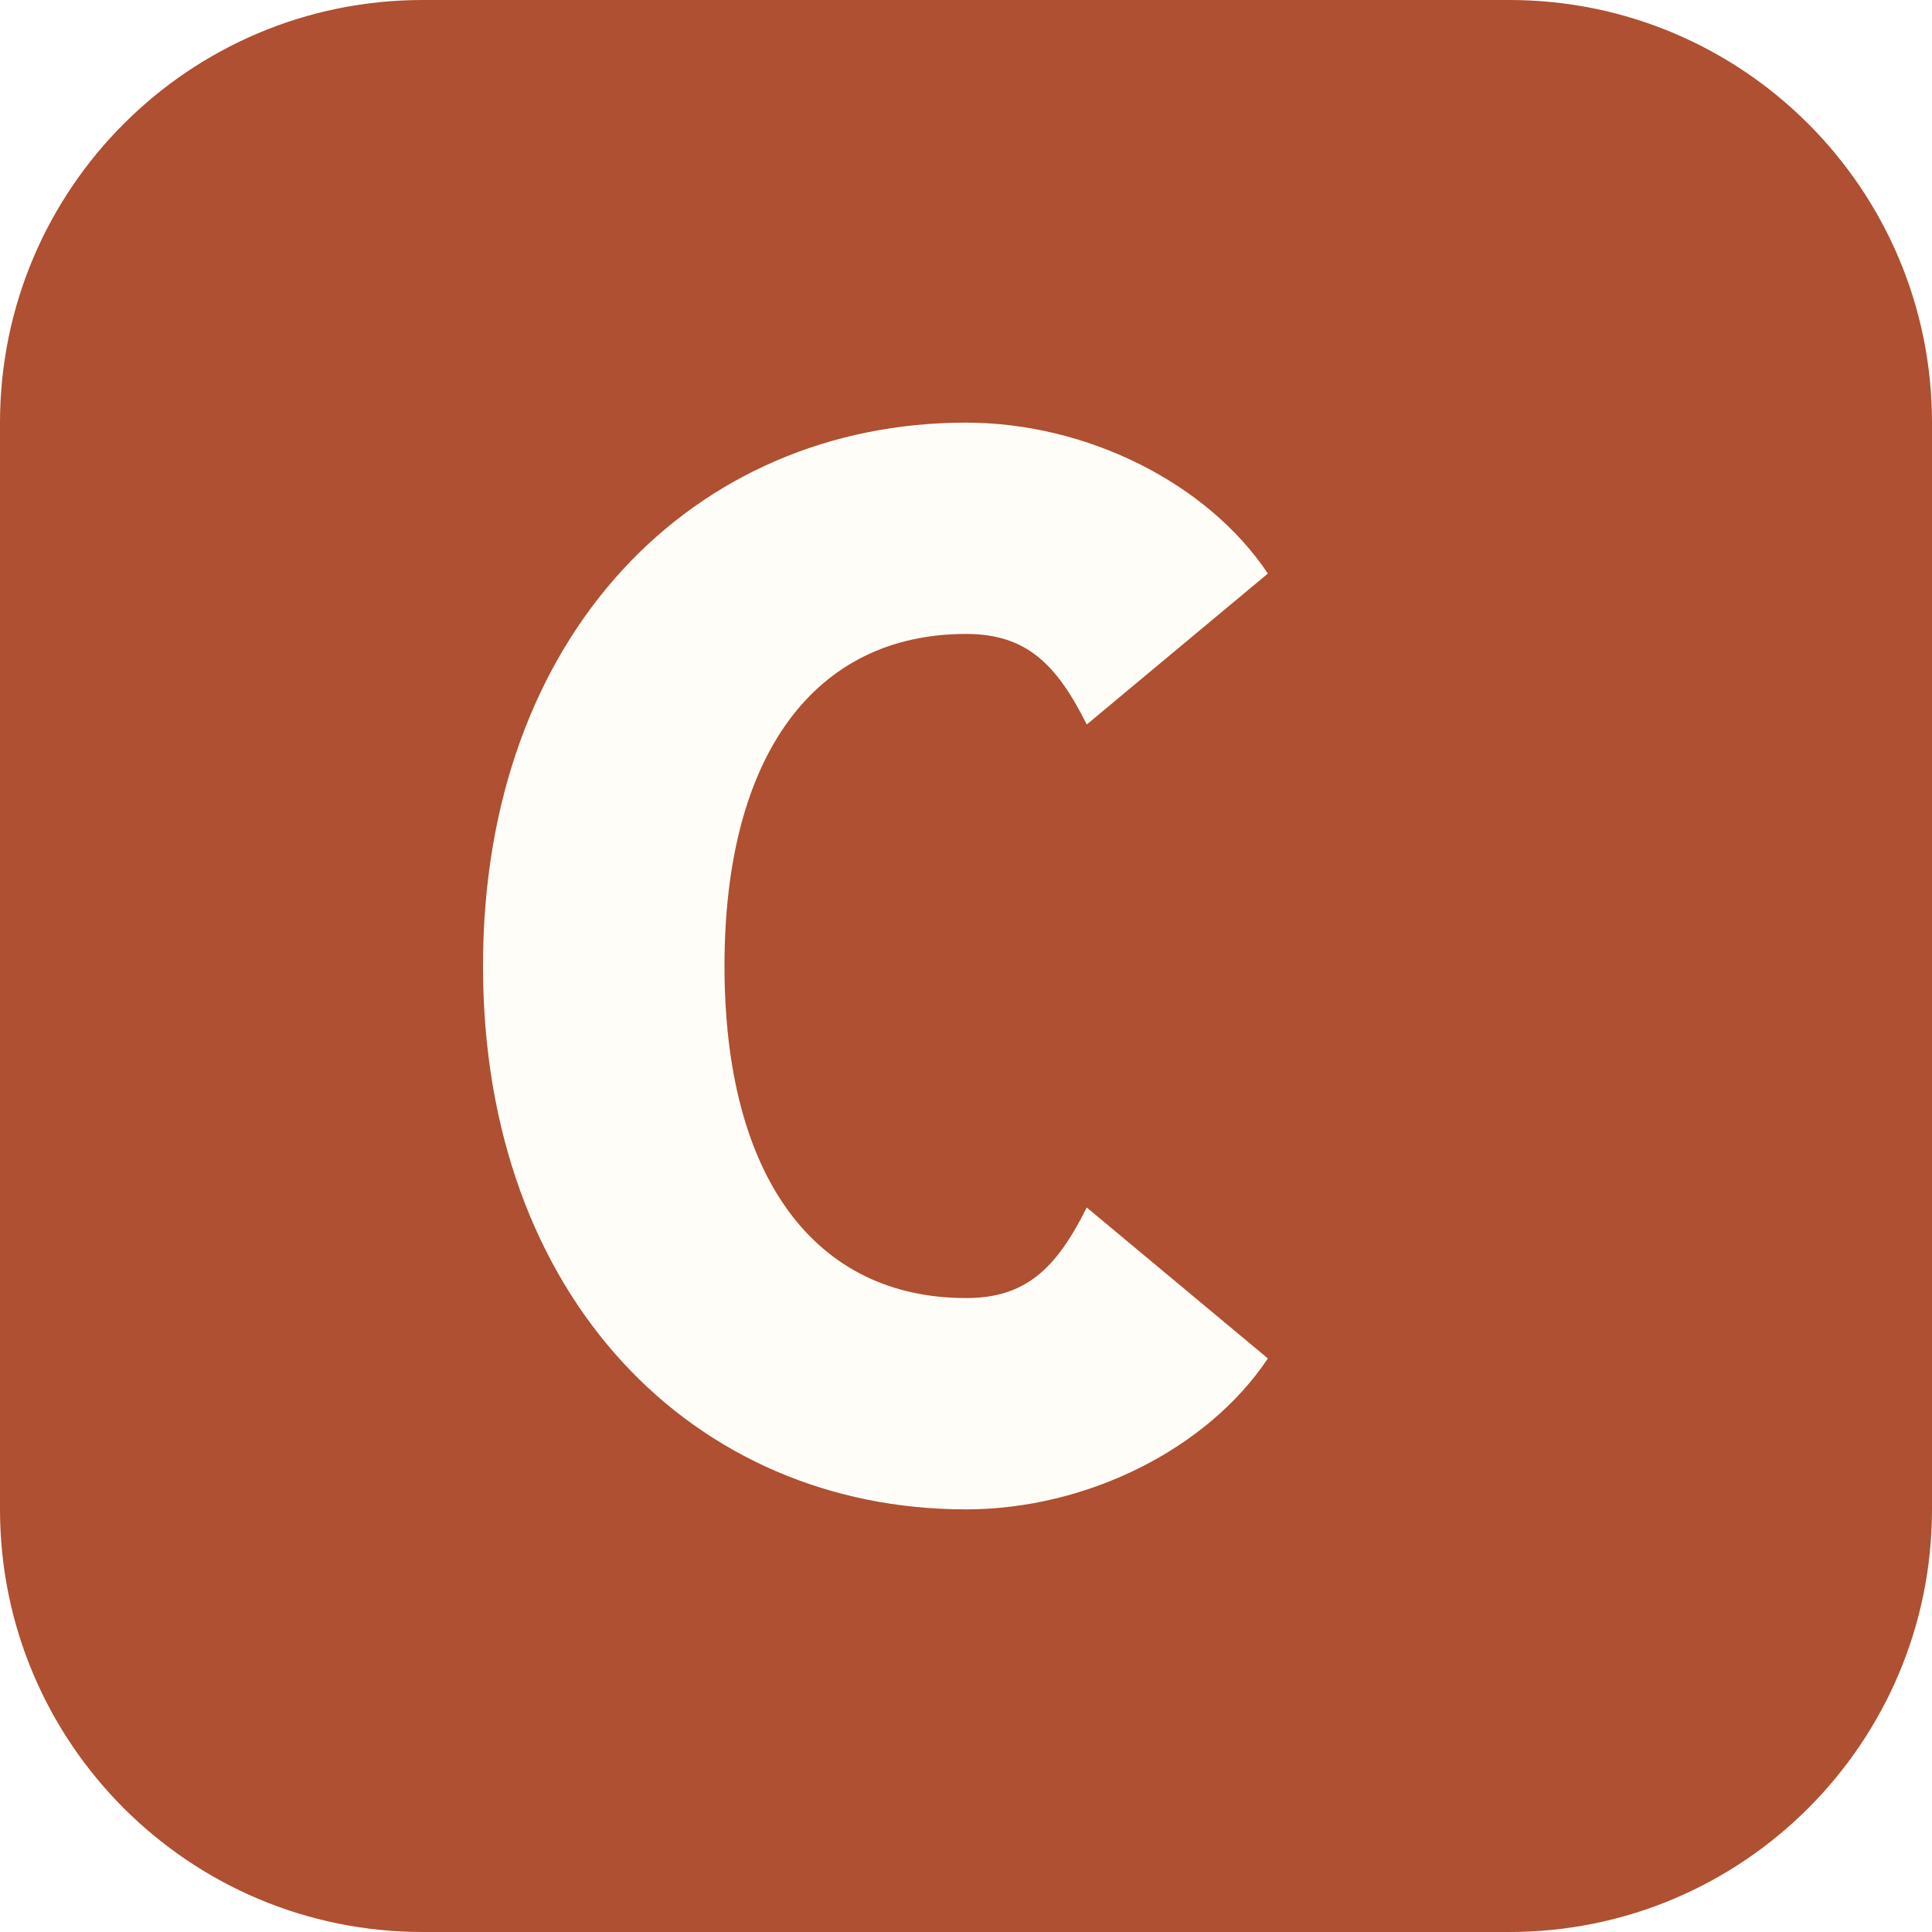
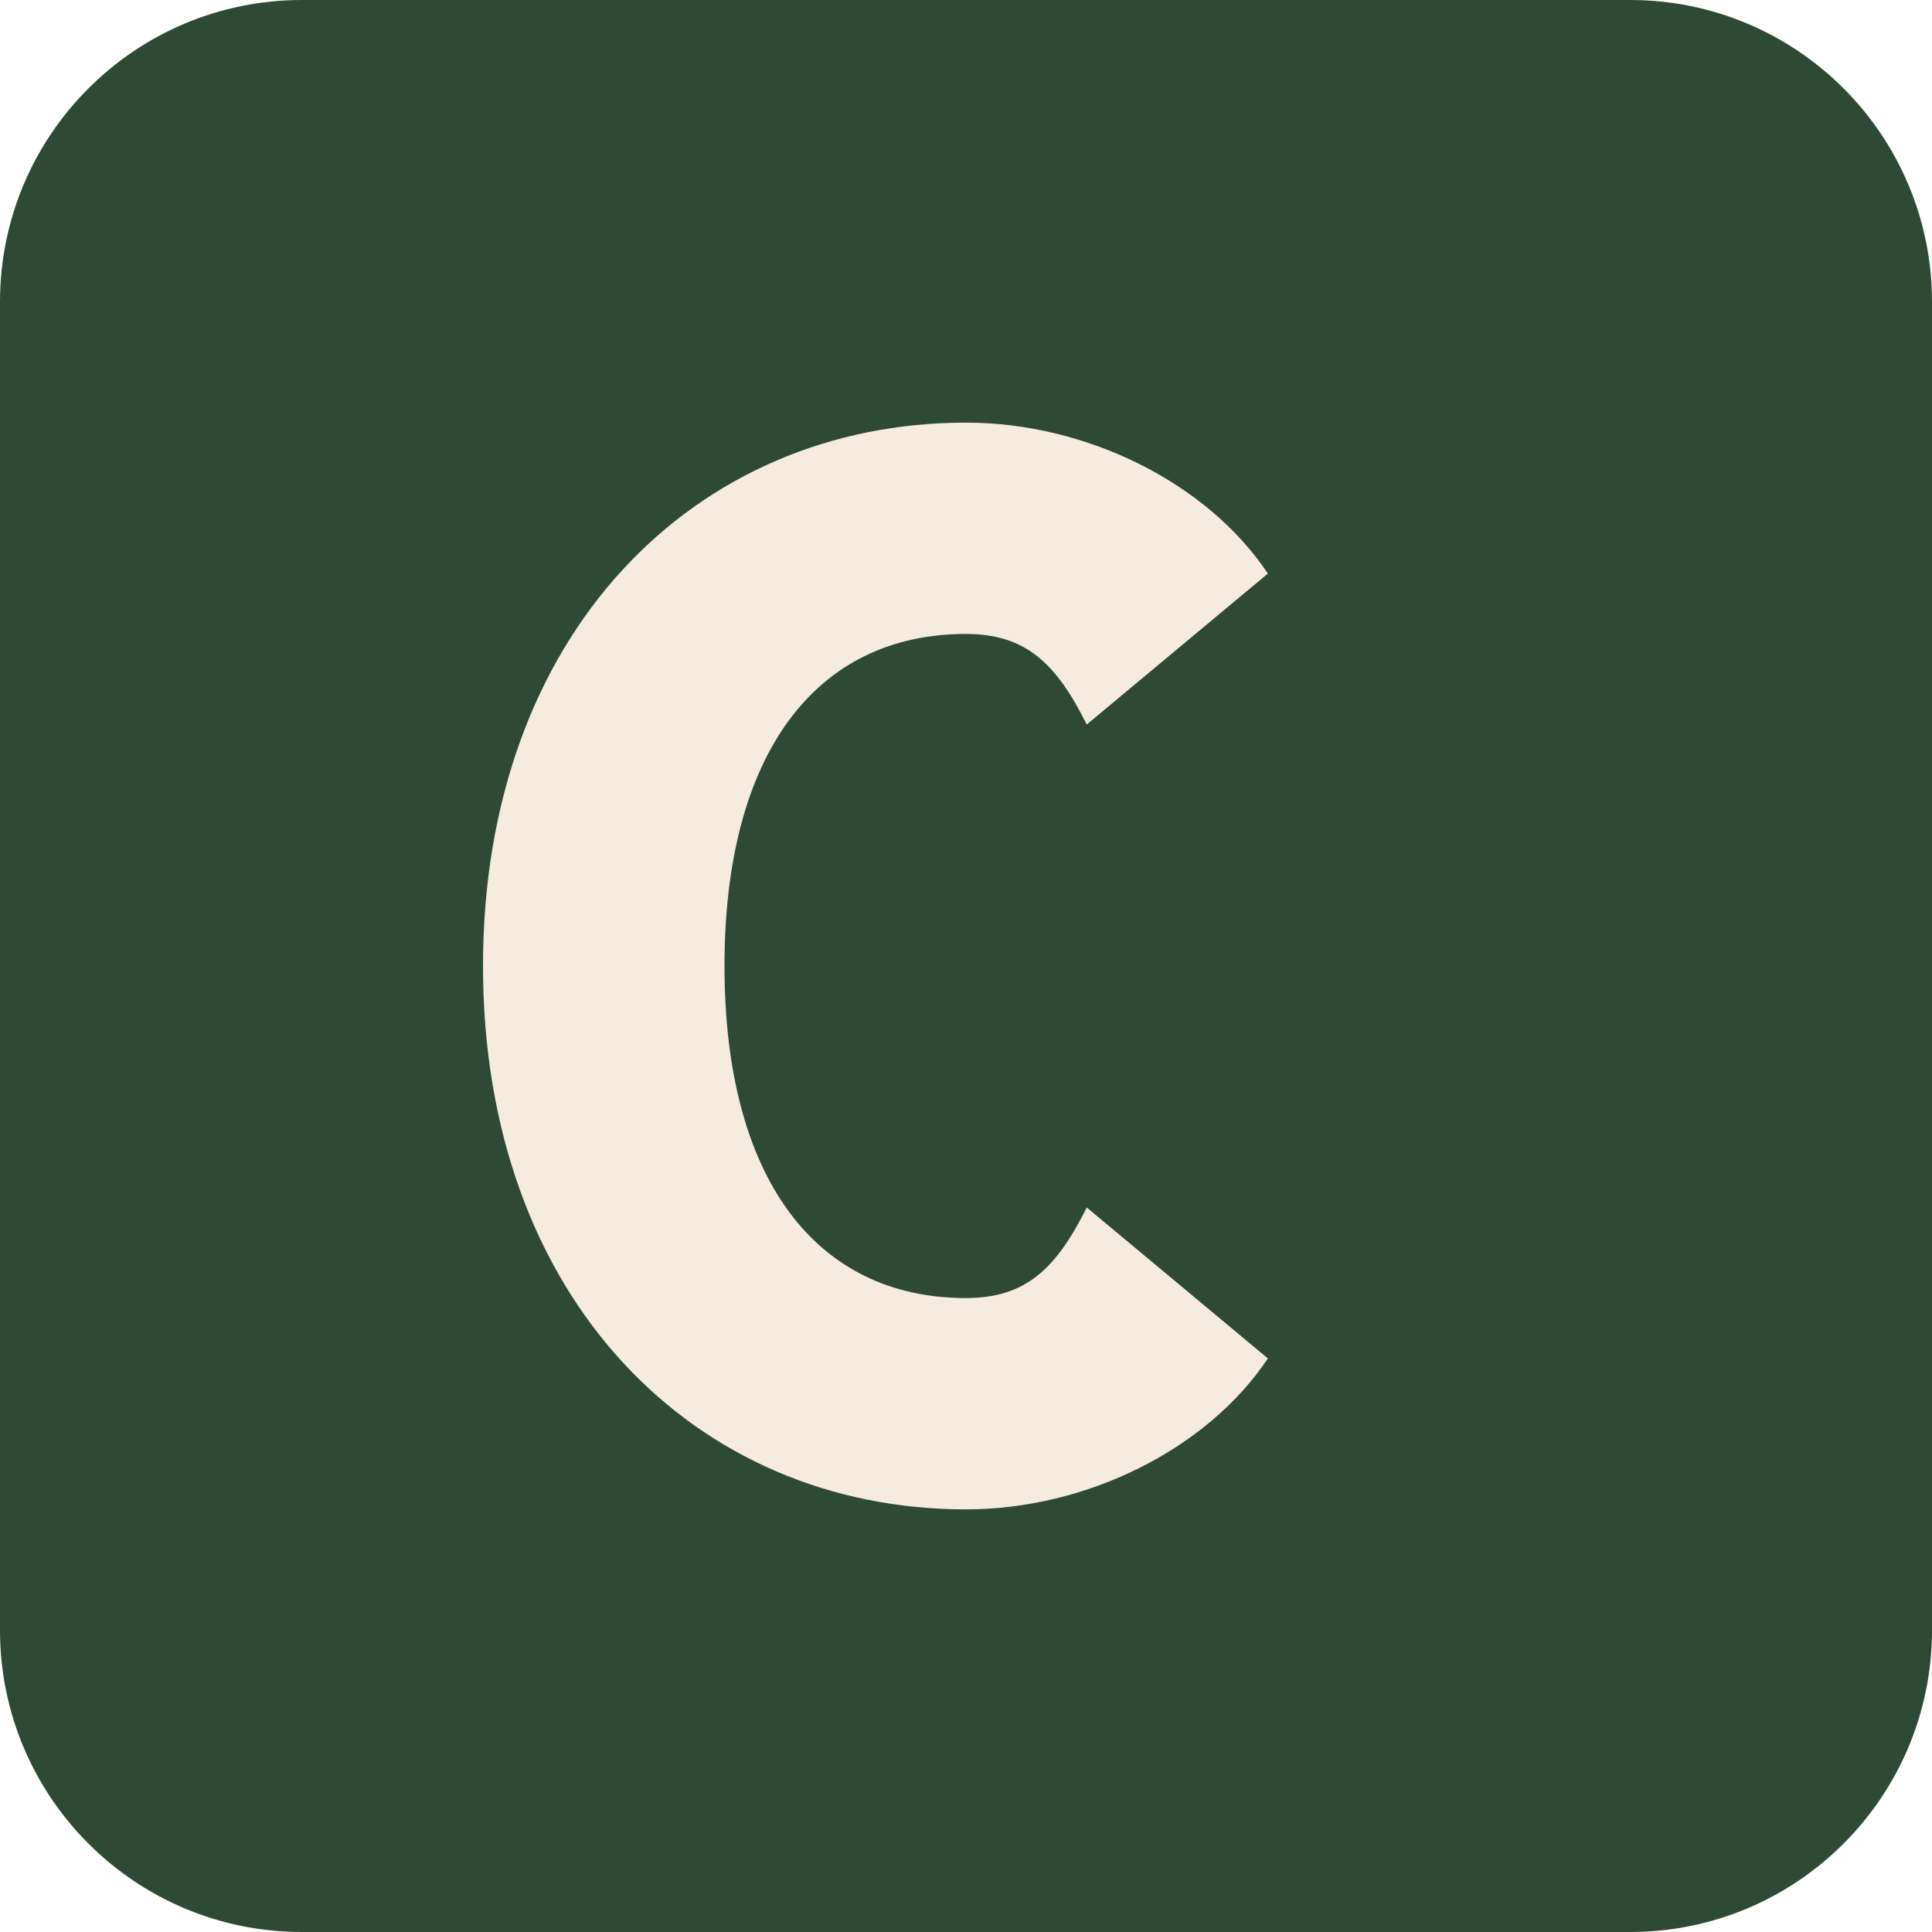
<svg xmlns="http://www.w3.org/2000/svg" viewBox="0 0 64 64" role="img" aria-label="Cooksmith">
-   <rect width="64" height="64" rx="14" fill="#ae5031" />
-   <path d="M42 19c-2-3-6-5-10-5-9 0-16 7-16 18s7 18 16 18c4 0 8-2 10-5l-6-5c-1 2-2 3-4 3-5 0-8-4-8-11s3-11 8-11c2 0 3 1 4 3z" fill="#fffdf7" />
+   <rect width="64" height="64" rx="10" fill="#2e4a34" />
+   <path d="M42 19c-2-3-6-5-10-5-9 0-16 7-16 18s7 18 16 18c4 0 8-2 10-5l-6-5c-1 2-2 3-4 3-5 0-8-4-8-11s3-11 8-11c2 0 3 1 4 3z" fill="#f5ecde" />
</svg>
